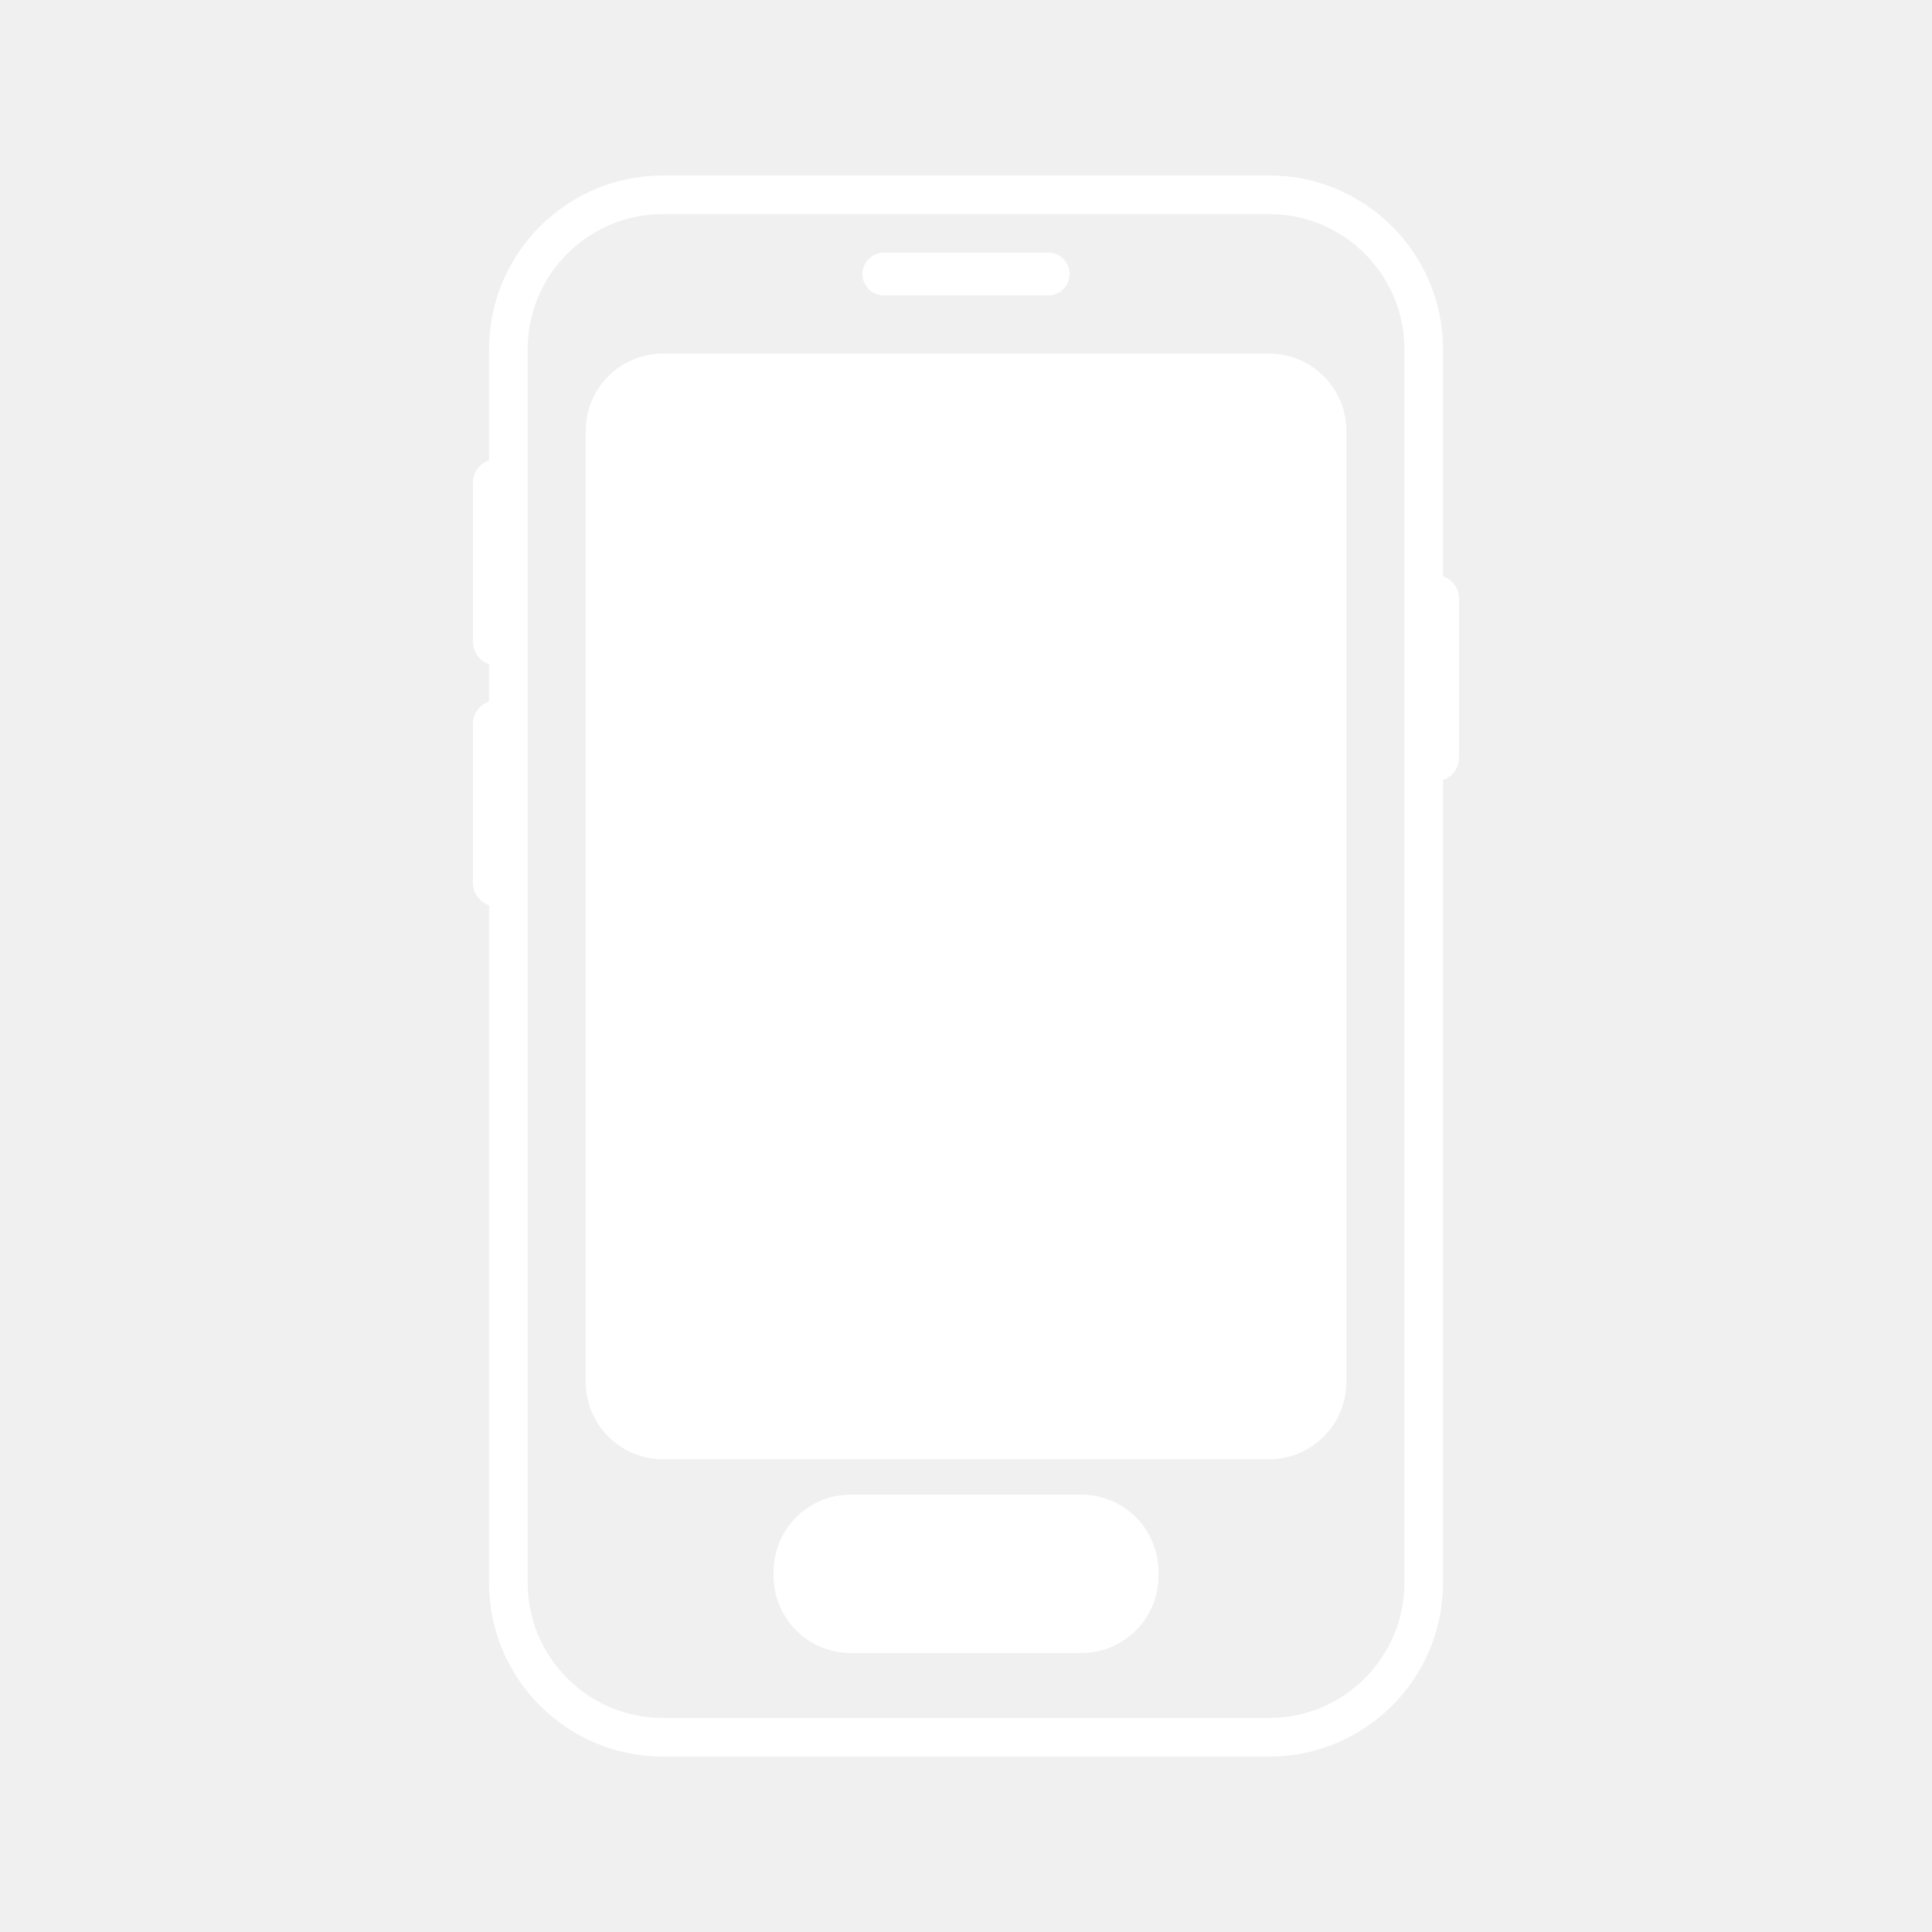
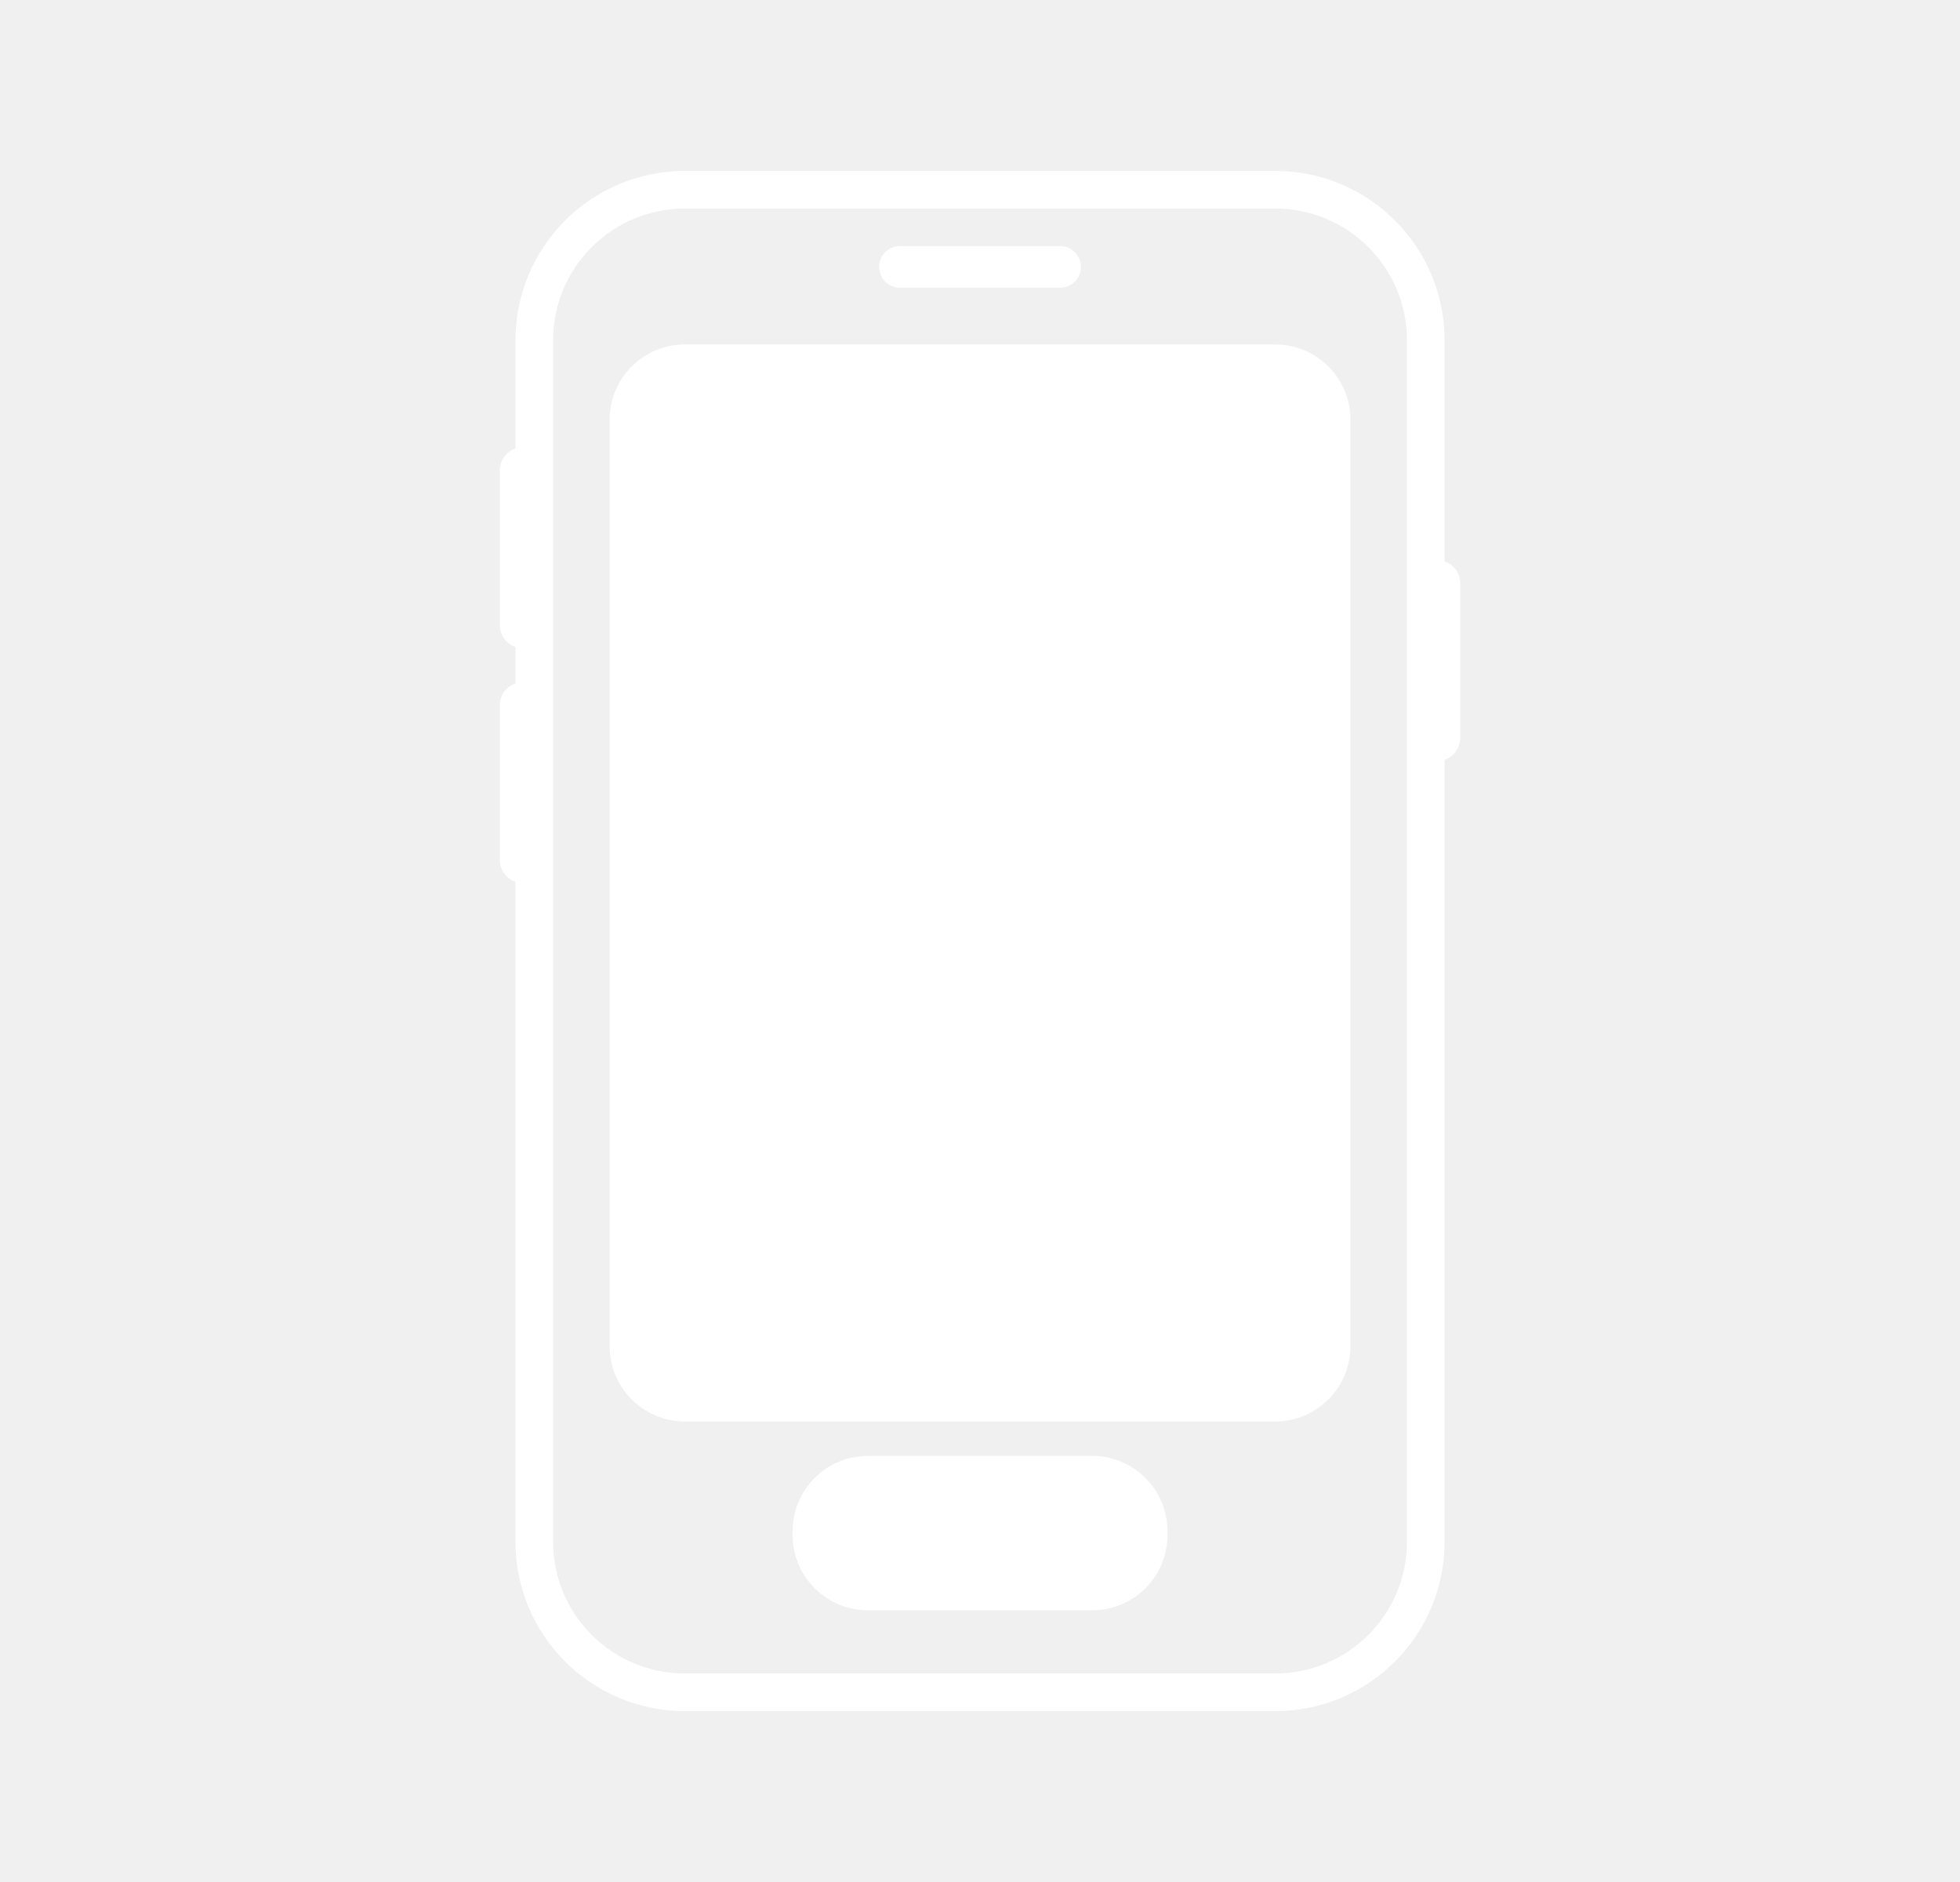
- <svg xmlns="http://www.w3.org/2000/svg" viewBox="0 0 500 500">
+ <svg xmlns="http://www.w3.org/2000/svg" width="25" height="24" viewBox="0 0 500 500">
  <defs>
    <style>.cls-1{fill:none;stroke:#fff;stroke-miterlimit:10;stroke-width:10px;}.cls-2{fill:#fff;}</style>
  </defs>
  <g id="smartphone_dm">
    <rect class="cls-1" x="131.56" y="50.41" width="236.9" height="399.19" rx="40" />
    <rect class="cls-2" x="200.2" y="386.8" width="99.62" height="41.01" rx="20" />
    <rect class="cls-2" x="223.2" y="65.38" width="53.62" height="11.06" rx="5.53" />
    <rect class="cls-2" x="151.58" y="91.51" width="196.86" height="286.14" rx="20" />
    <rect class="cls-2" x="122.4" y="118.85" width="12.16" height="53.32" rx="6.08" />
    <rect class="cls-2" x="365.44" y="148.85" width="12.16" height="53.32" rx="6.08" />
    <rect class="cls-2" x="122.4" y="181.26" width="12.16" height="53.32" rx="6.08" />
  </g>
</svg>
